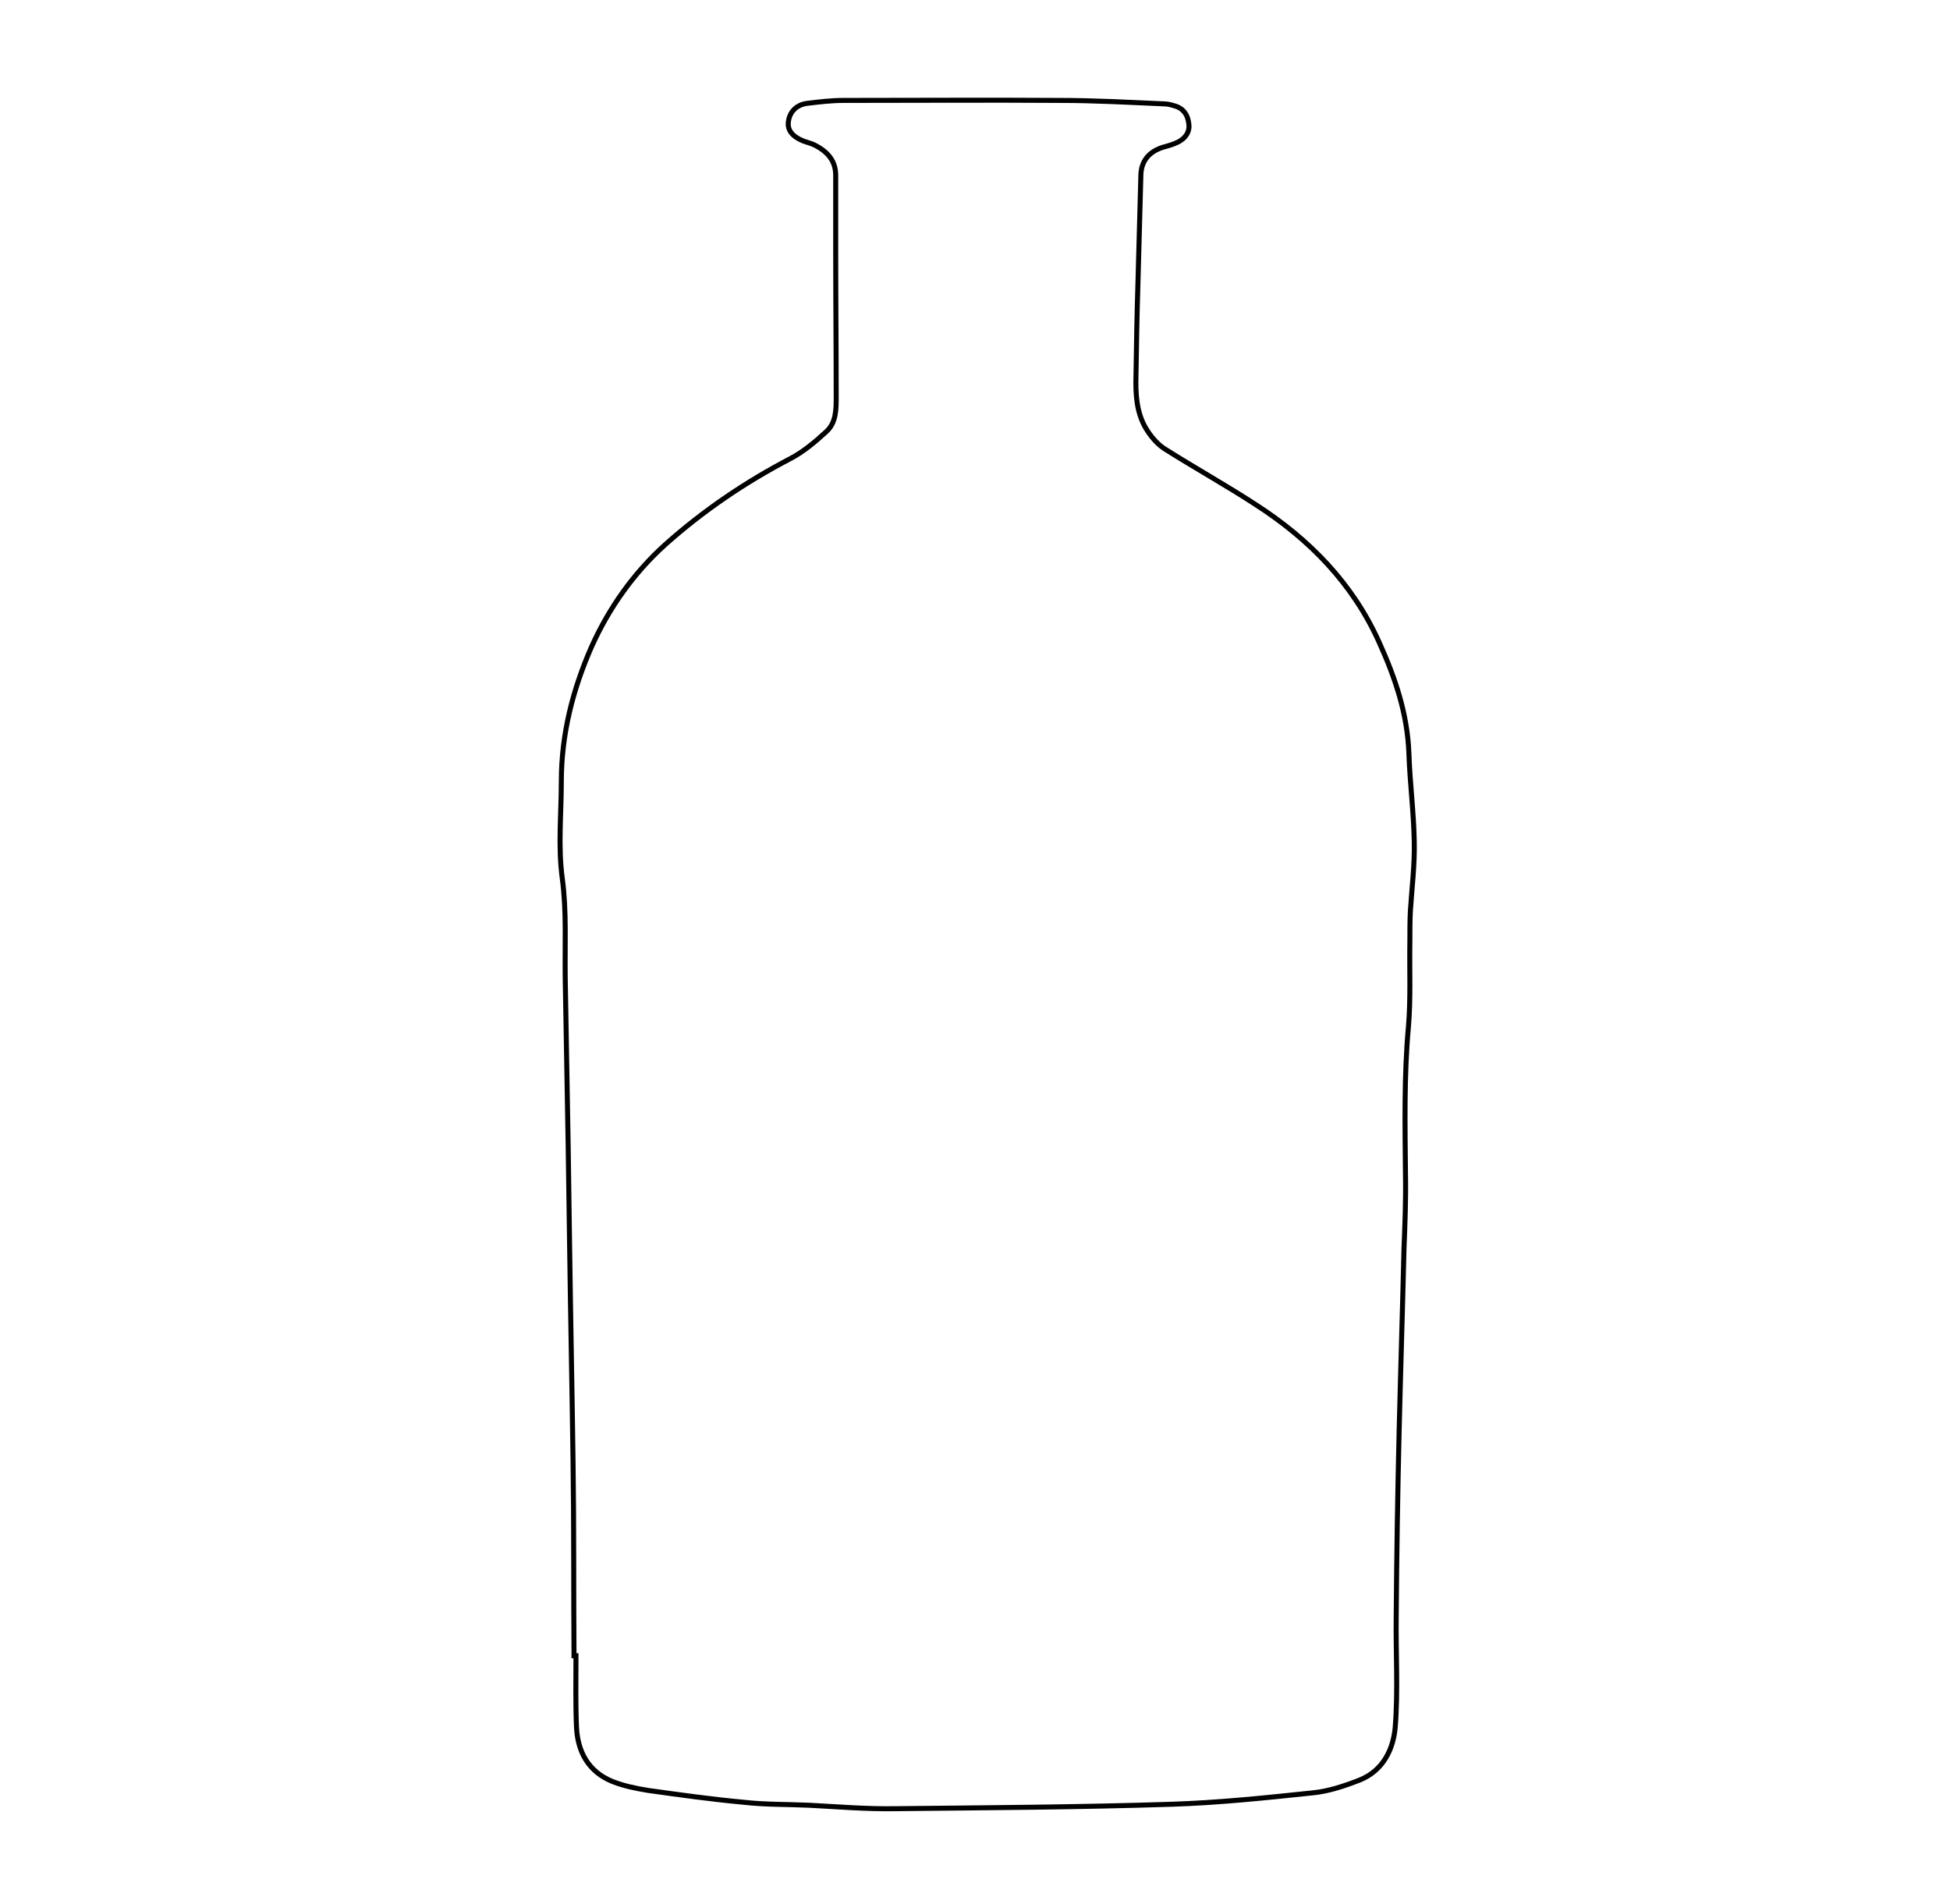
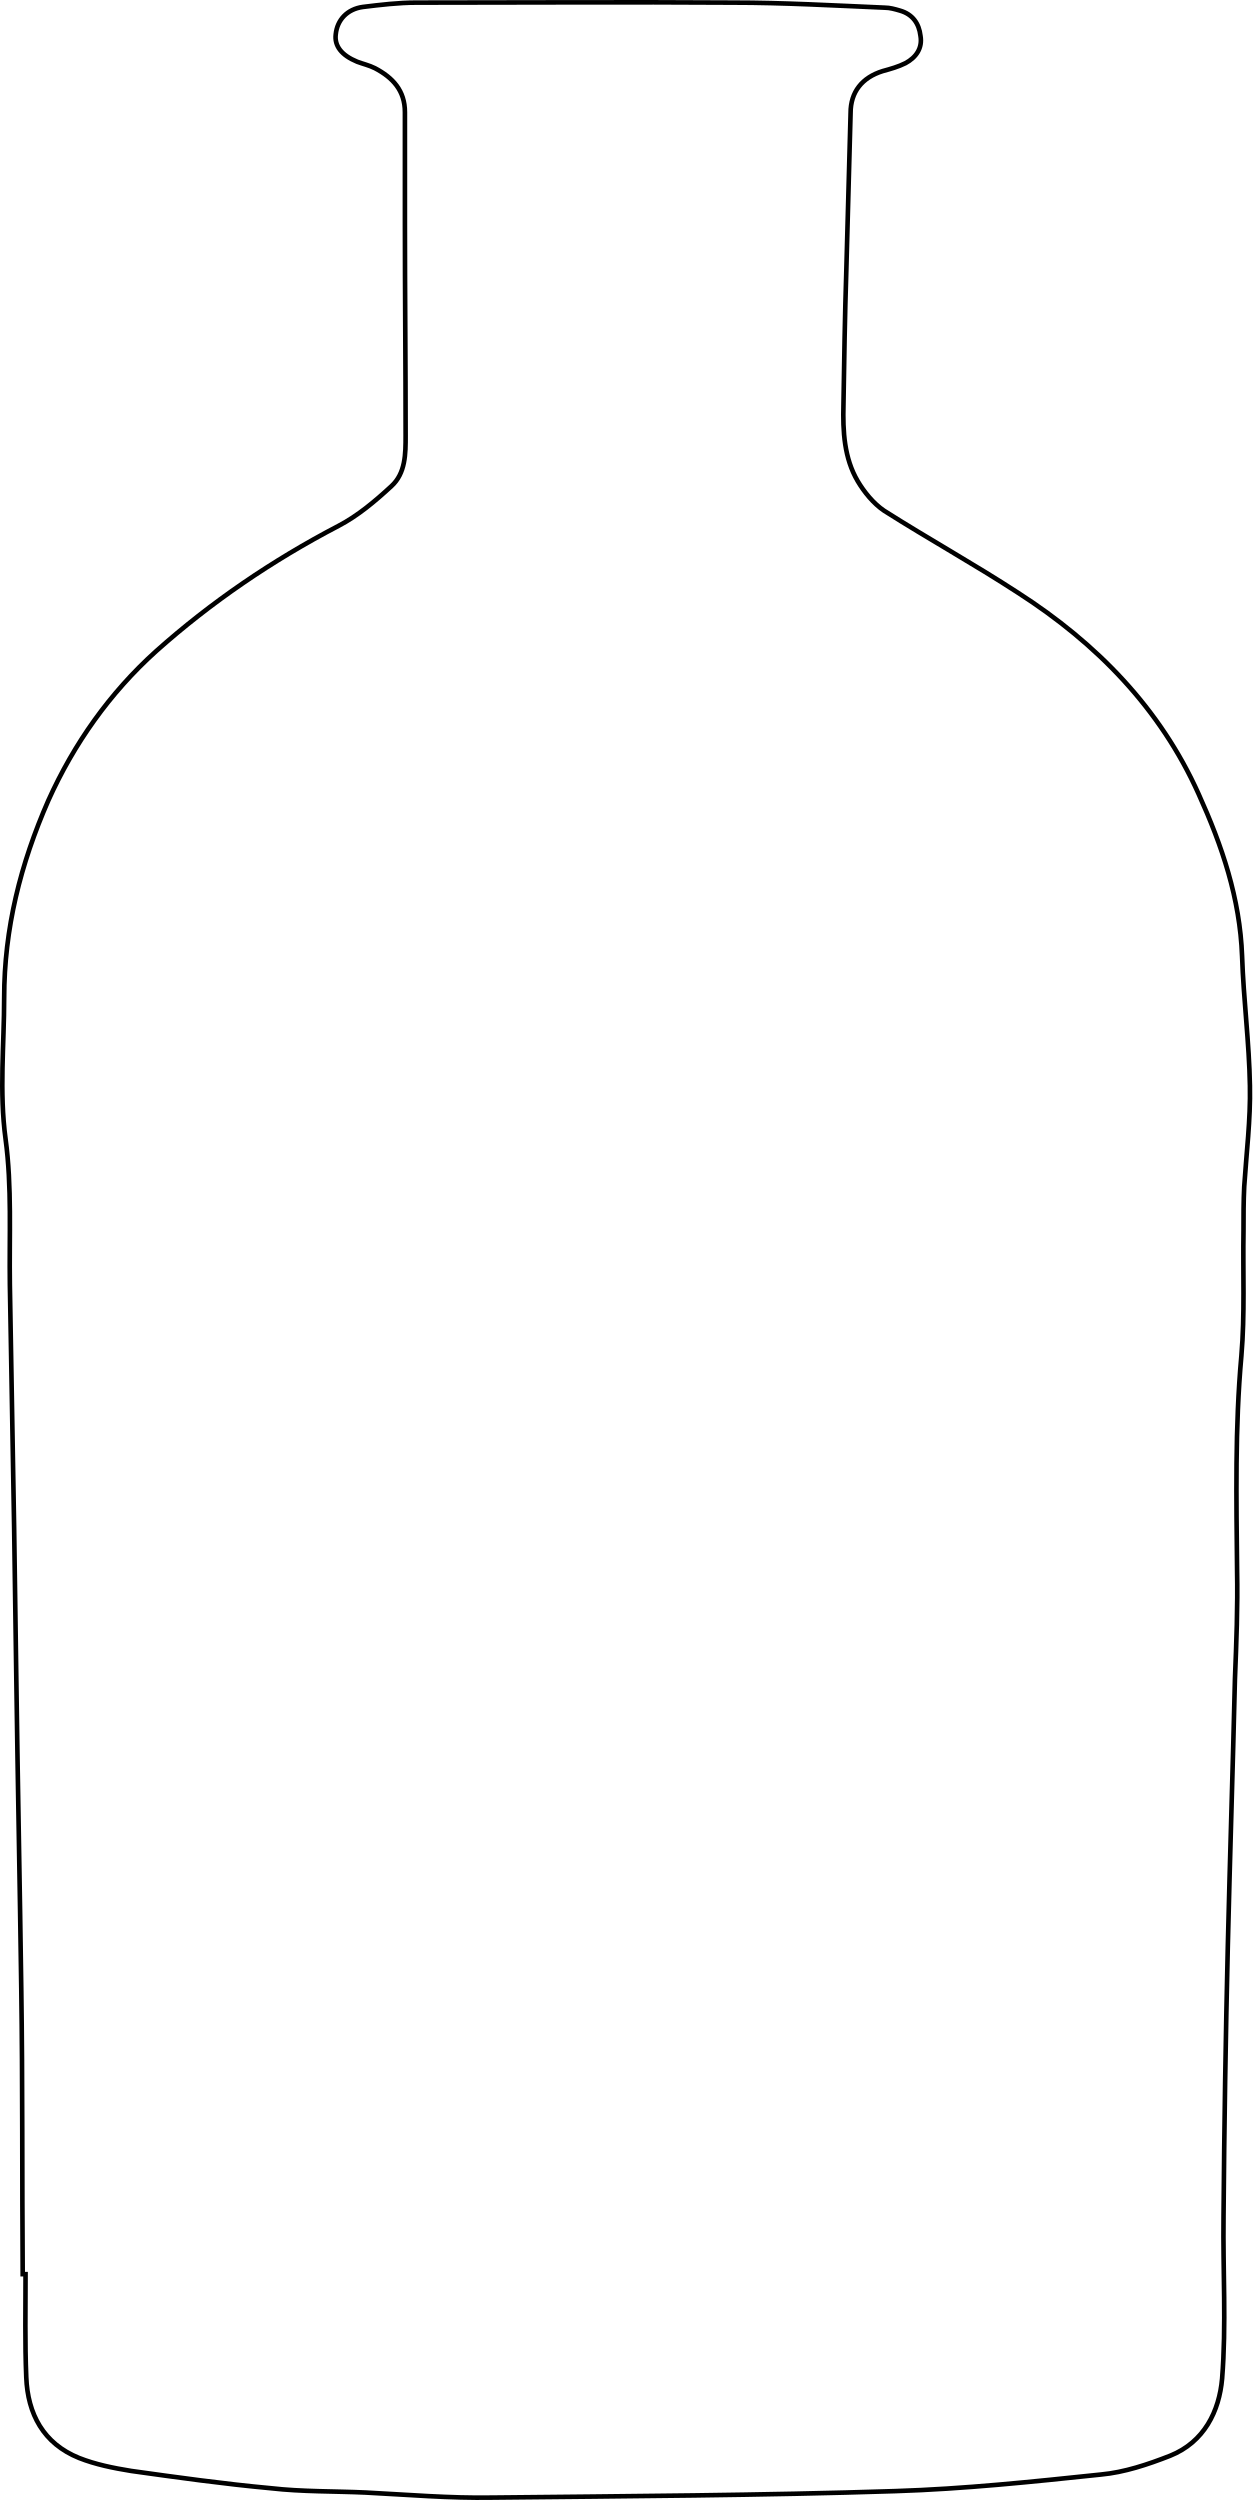
- <svg xmlns="http://www.w3.org/2000/svg" width="381" height="372" viewBox="0 0 381 372" fill="none">
-   <path d="M112.153 323.5C112.058 310.774 112.153 298.048 111.963 285.322C111.772 271.44 111.486 257.46 111.295 243.578C111.199 236.925 111.104 230.37 111.009 223.717C110.818 212.823 110.627 202.026 110.436 191.131C110.341 184.672 110.723 178.02 109.864 171.657C109.005 165.294 109.673 159.027 109.673 152.761C109.673 143.506 111.867 134.829 115.588 126.345C119.022 118.729 123.791 111.98 129.992 106.388C137.337 99.833 145.541 94.241 154.413 89.613C156.988 88.264 159.278 86.335 161.472 84.311C163.38 82.576 163.38 79.973 163.38 77.562C163.38 68.114 163.284 58.57 163.284 49.122C163.284 44.205 163.284 39.192 163.284 34.275C163.284 31.383 161.663 29.647 159.278 28.394C158.515 28.009 157.656 27.816 156.893 27.526C154.794 26.659 153.84 25.405 154.031 23.863C154.222 21.935 155.557 20.489 157.656 20.199C160.041 19.91 162.426 19.621 164.811 19.621C178.929 19.621 193.047 19.525 207.165 19.621C213.938 19.621 220.711 20.007 227.484 20.296C228.152 20.296 228.82 20.489 229.487 20.681C231.205 21.163 232.063 22.417 232.254 24.056C232.54 25.695 231.682 26.948 230.251 27.719C229.297 28.201 228.247 28.491 227.198 28.78C224.432 29.647 222.905 31.576 222.905 34.371C222.715 41.409 222.524 48.447 222.333 55.485C222.142 61.462 222.047 67.439 221.951 73.417C221.856 76.984 222.047 80.551 223.859 83.636C224.718 85.082 225.958 86.625 227.389 87.589C233.303 91.349 239.408 94.723 245.323 98.579C255.816 105.328 264.306 114.005 269.457 125.477C272.605 132.419 274.99 139.457 275.276 147.169C275.467 152.954 276.23 158.738 276.326 164.523C276.421 169.054 275.849 173.585 275.563 178.02C275.467 179.948 275.467 181.973 275.467 183.901C275.372 189.492 275.658 195.084 275.181 200.676C274.322 210.22 274.513 219.861 274.609 229.405C274.704 234.226 274.513 239.046 274.322 243.867C274.036 255.821 273.655 267.68 273.369 279.634C273.082 291.685 272.892 303.736 272.796 315.787C272.701 323.018 273.178 330.249 272.605 337.479C272.224 341.818 270.221 345.963 265.642 347.795C262.684 348.952 259.536 350.012 256.388 350.302C247.231 351.266 238.073 352.23 228.915 352.519C210.981 353.097 192.952 353.194 174.922 353.387C169.294 353.483 163.666 353.001 158.038 352.712C153.84 352.519 149.548 352.615 145.35 352.133C139.054 351.555 132.854 350.687 126.653 349.819C124.268 349.434 121.884 348.952 119.69 348.084C114.92 346.156 112.821 342.203 112.63 337.286C112.44 332.659 112.535 328.128 112.535 323.5C112.249 323.5 112.153 323.5 112.153 323.5Z" stroke="black" stroke-width="0.979" stroke-miterlimit="10" />
+ <svg xmlns="http://www.w3.org/2000/svg" width="271" height="541" viewBox="0 0 271 541" fill="none">
+   <path d="M4.912 492.134C4.758 471.548 4.912 450.962 4.603 430.377C4.295 407.919 3.832 385.306 3.523 362.849C3.369 352.088 3.214 341.483 3.06 330.722C2.751 313.1 2.443 295.633 2.134 278.01C1.98 267.561 2.597 256.801 1.208 246.508C-0.18 236.215 0.9 226.078 0.9 215.941C0.9 200.969 4.449 186.934 10.467 173.21C16.022 160.889 23.738 149.973 33.768 140.927C45.65 130.322 58.921 121.277 73.272 113.791C77.438 111.608 81.142 108.489 84.691 105.214C87.777 102.407 87.777 98.196 87.777 94.297C87.777 79.014 87.623 63.574 87.623 48.291C87.623 40.337 87.623 32.228 87.623 24.274C87.623 19.596 85 16.788 81.142 14.761C79.907 14.137 78.519 13.825 77.284 13.357C73.889 11.954 72.346 9.927 72.655 7.431C72.963 4.312 75.124 1.973 78.519 1.505C82.376 1.037 86.234 0.569 90.092 0.569C112.93 0.569 135.768 0.413 158.606 0.569C169.562 0.569 180.519 1.193 191.475 1.661C192.555 1.661 193.635 1.973 194.715 2.285C197.493 3.065 198.882 5.092 199.19 7.743C199.653 10.394 198.264 12.422 195.95 13.669C194.407 14.449 192.709 14.917 191.012 15.385C186.537 16.788 184.068 19.907 184.068 24.43C183.759 35.815 183.451 47.199 183.142 58.584C182.833 68.253 182.679 77.922 182.525 87.591C182.37 93.362 182.679 99.132 185.611 104.122C187 106.462 189.006 108.957 191.32 110.516C200.888 116.599 210.764 122.057 220.331 128.295C237.305 139.212 251.039 153.248 259.372 171.806C264.464 183.035 268.322 194.419 268.785 206.896C269.094 216.253 270.328 225.61 270.482 234.967C270.637 242.297 269.711 249.627 269.248 256.801C269.094 259.92 269.094 263.195 269.094 266.314C268.939 275.359 269.402 284.404 268.631 293.45C267.242 308.889 267.55 324.484 267.705 339.924C267.859 347.721 267.55 355.519 267.242 363.317C266.779 382.655 266.162 401.837 265.699 421.175C265.236 440.67 264.927 460.164 264.773 479.658C264.619 491.354 265.39 503.051 264.464 514.747C263.847 521.765 260.606 528.471 253.199 531.434C248.416 533.306 243.323 535.021 238.231 535.489C223.417 537.049 208.603 538.608 193.789 539.076C164.779 540.012 135.614 540.168 106.449 540.48C97.345 540.636 88.24 539.856 79.136 539.388C72.346 539.076 65.402 539.232 58.612 538.452C48.428 537.517 38.398 536.113 28.367 534.709C24.509 534.086 20.652 533.306 17.102 531.902C9.387 528.783 5.992 522.389 5.683 514.435C5.375 506.95 5.529 499.62 5.529 492.134C5.066 492.134 4.912 492.134 4.912 492.134Z" stroke="black" stroke-miterlimit="10" />
</svg>
